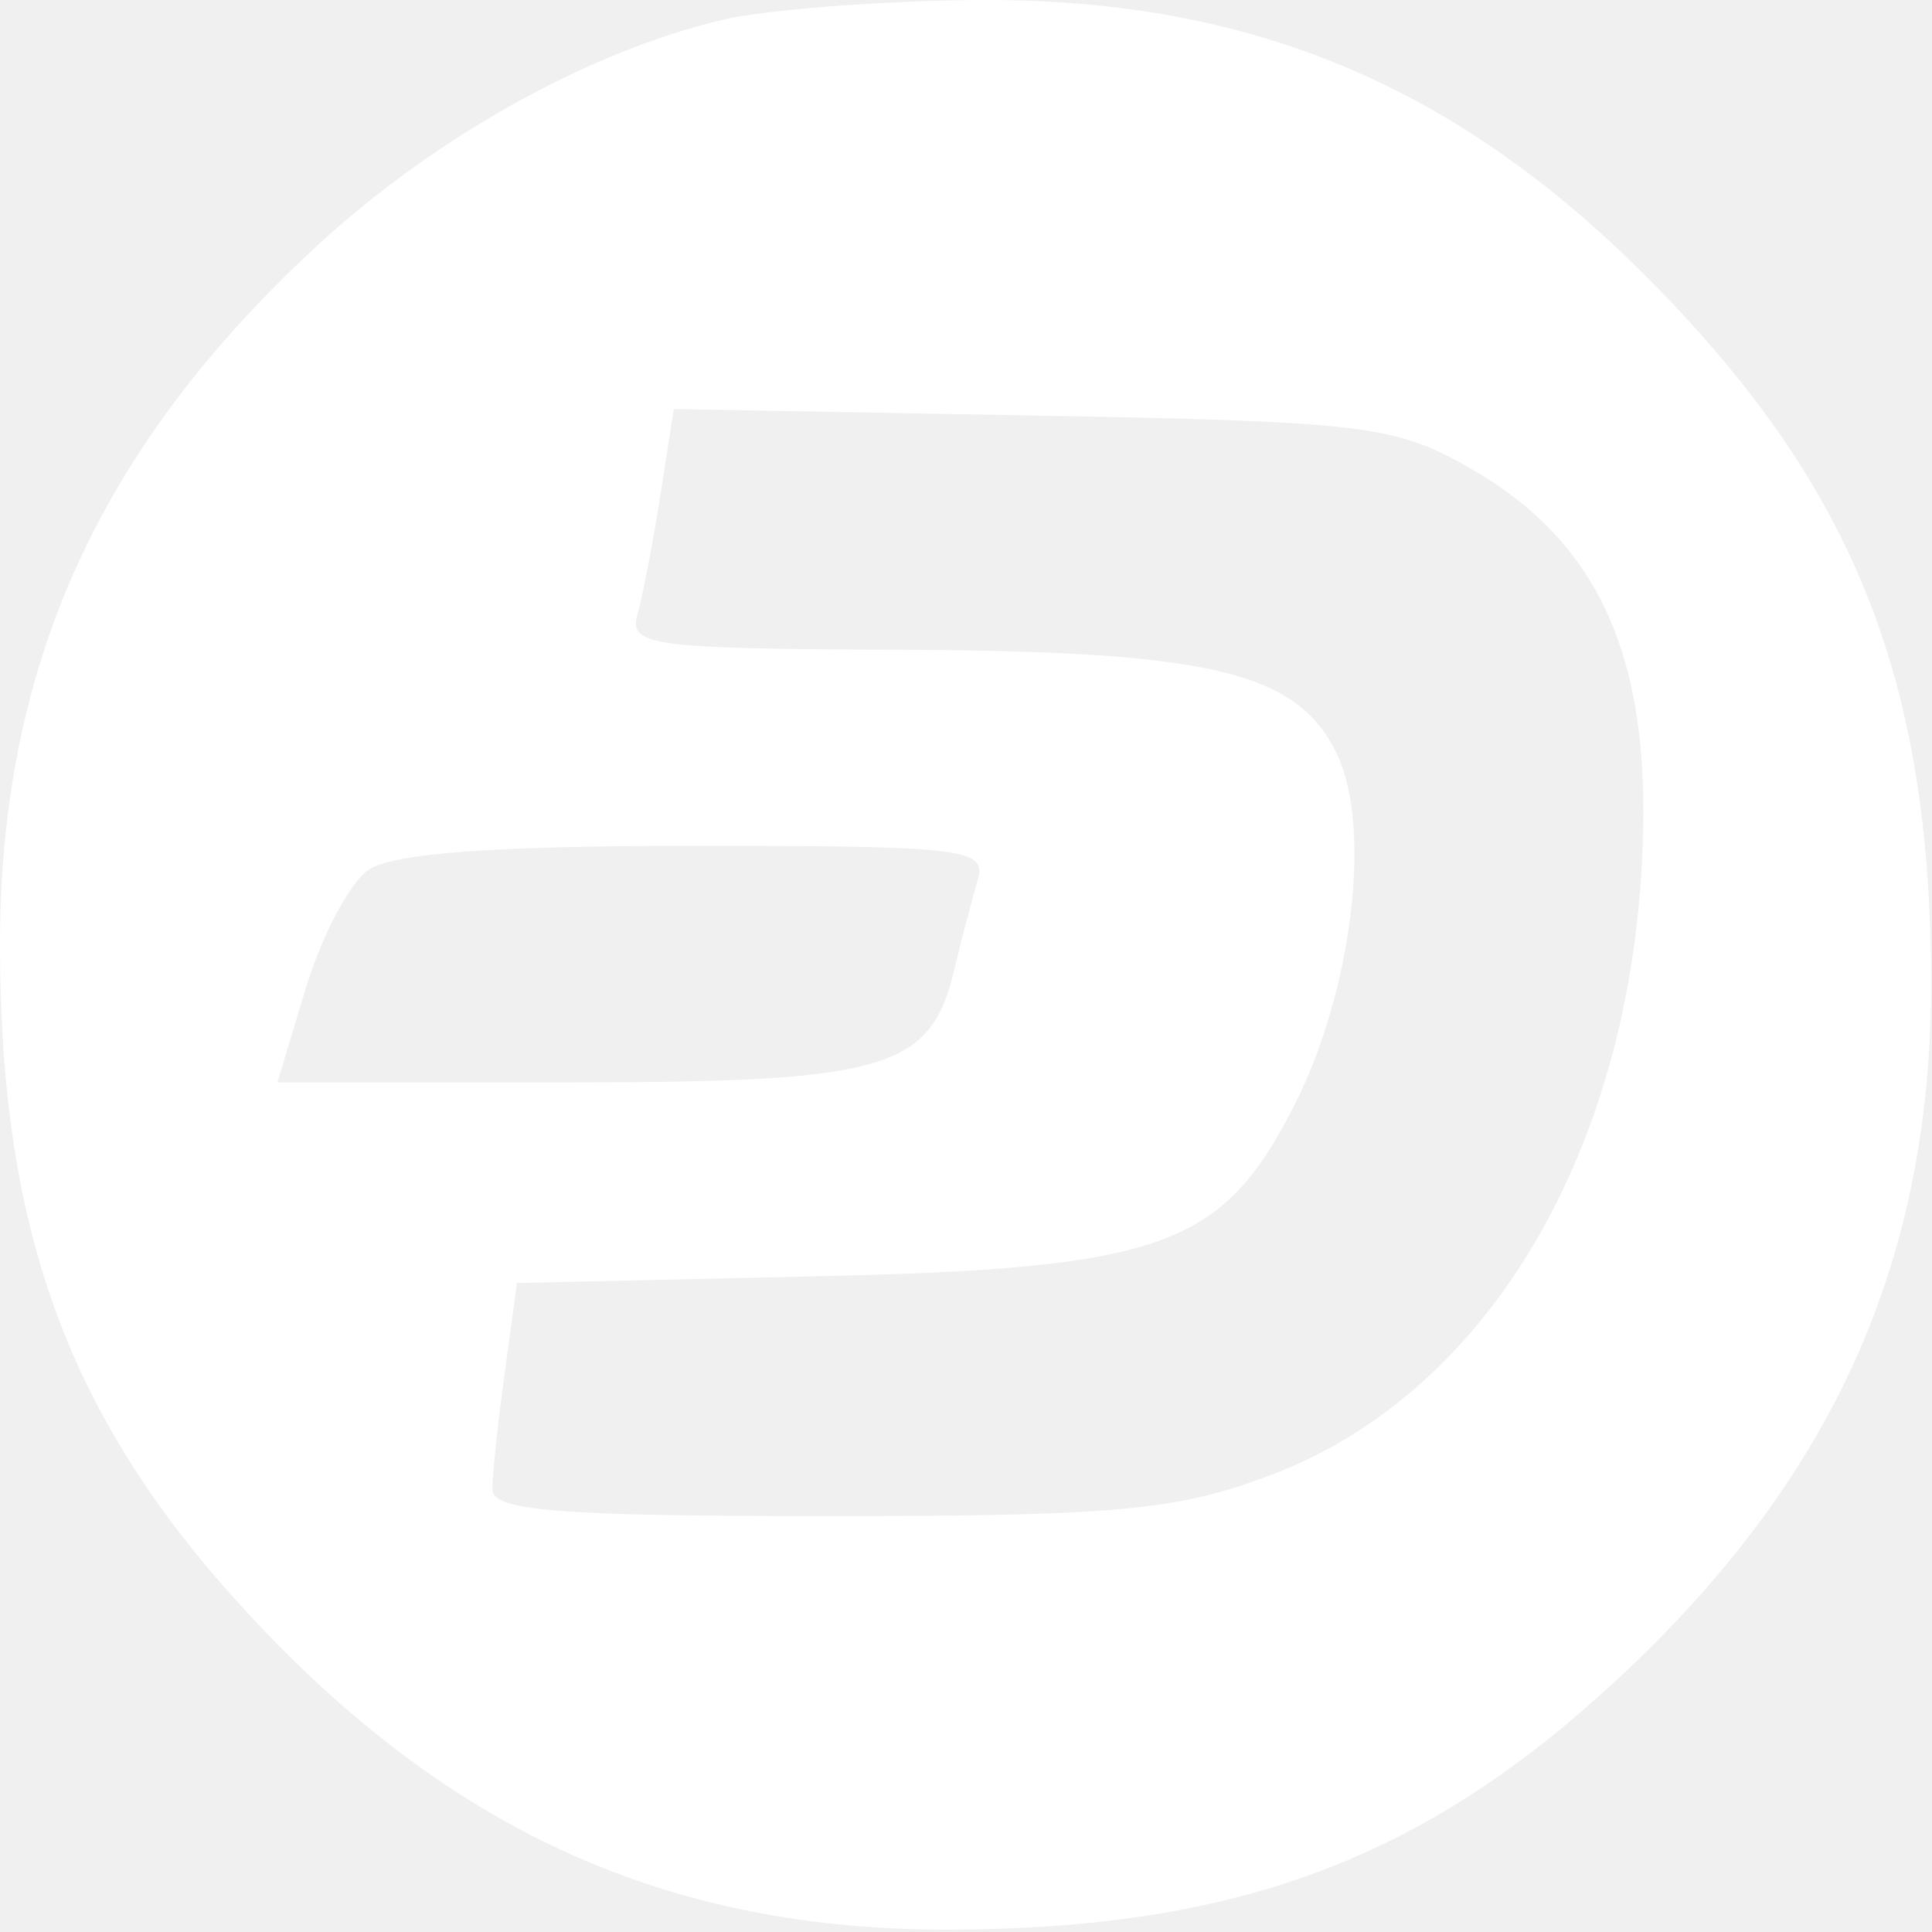
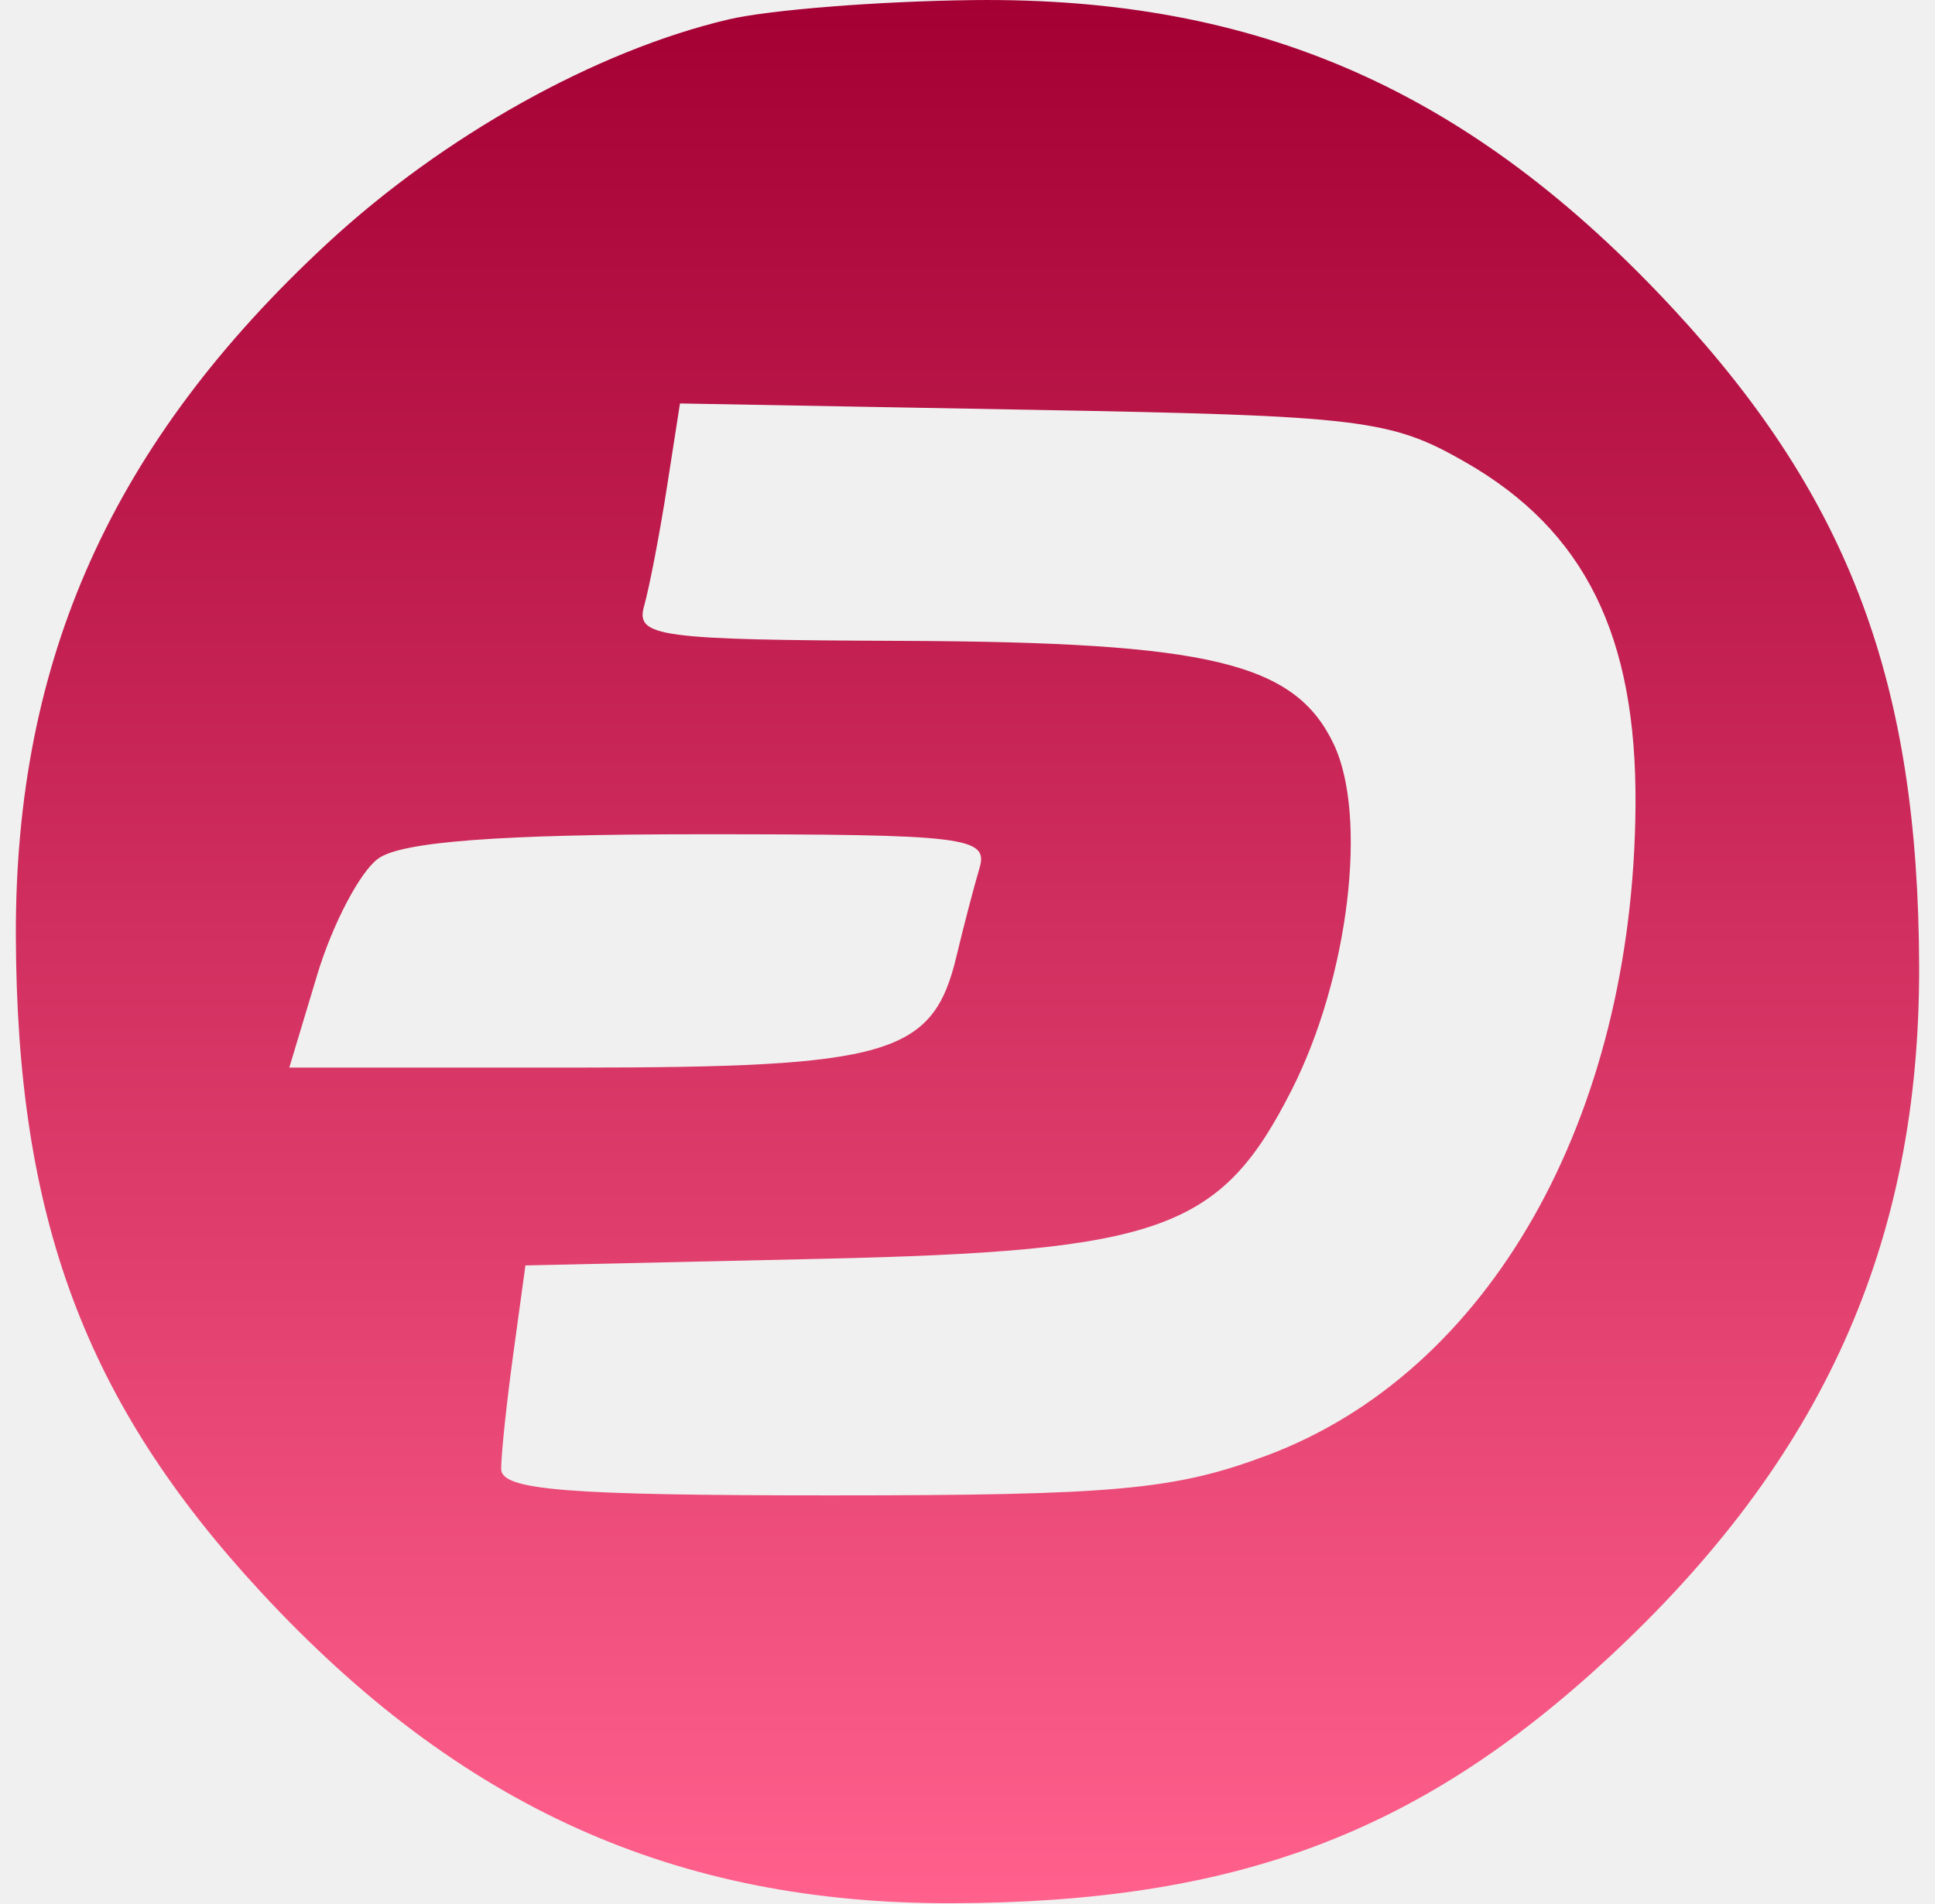
- <svg xmlns="http://www.w3.org/2000/svg" width="98" height="98" viewBox="0 0 98 98" fill="none">
-   <path fill-rule="evenodd" clip-rule="evenodd" d="M36.674 1C29.853 2.605 22.002 6.985 16.019 12.525C4.962 22.762 -0.042 33.881 0 48.122C0.043 62.665 3.57 72.111 12.597 81.861C22.834 92.918 33.953 97.922 48.194 97.88C62.737 97.837 72.183 94.31 81.933 85.283C92.99 75.046 97.994 63.927 97.952 49.686C97.909 35.143 94.382 25.697 85.355 15.947C74.921 4.677 63.961 -0.164 49.258 0.004C44.428 0.06 38.765 0.507 36.674 1ZM74.608 23.772C80.744 27.288 83.421 32.695 83.355 41.437C83.234 57.526 75.833 70.569 64.396 74.848C59.644 76.626 56.607 76.904 41.938 76.904C28.301 76.904 24.976 76.637 24.976 75.544C24.976 74.795 25.257 72.135 25.6 69.631L26.224 65.079L41.35 64.741C58.983 64.348 62 63.269 65.665 56.043C68.594 50.27 69.597 41.974 67.817 38.254C65.814 34.071 61.438 33.025 45.659 32.96C32.992 32.909 31.882 32.758 32.336 31.154C32.607 30.192 33.133 27.456 33.504 25.076L34.178 20.748L52.327 21.076C69.264 21.382 70.752 21.562 74.608 23.772ZM49.591 44.654C49.305 45.616 48.773 47.652 48.409 49.177C47.198 54.254 44.974 54.904 28.801 54.904H14.072L15.5 50.158C16.286 47.548 17.7 44.848 18.643 44.158C19.836 43.286 24.887 42.904 35.235 42.904C48.934 42.904 50.07 43.042 49.591 44.654Z" fill="white" />
+ <svg xmlns="http://www.w3.org/2000/svg" width="61" height="60" viewBox="0 0 61 60" fill="none">
+   <path fill-rule="evenodd" clip-rule="evenodd" d="M22.965 0.613C18.786 1.597 13.977 4.282 10.312 7.678C3.54 13.953 0.474 20.769 0.5 29.499C0.526 38.413 2.687 44.204 8.216 50.18C14.487 56.958 21.298 60.026 30.021 60C38.929 59.974 44.715 57.812 50.688 52.278C57.46 46.003 60.526 39.187 60.5 30.457C60.474 21.543 58.313 15.752 52.784 9.776C46.392 2.867 39.679 -0.1 30.673 0.003C27.714 0.037 24.245 0.311 22.965 0.613ZM46.201 14.572C49.959 16.727 51.599 20.042 51.559 25.401C51.484 35.263 46.951 43.258 39.945 45.881C37.035 46.971 35.174 47.142 26.189 47.142C17.836 47.142 15.799 46.978 15.799 46.308C15.799 45.849 15.971 44.218 16.181 42.683L16.564 39.893L25.829 39.686C36.63 39.445 38.478 38.784 40.723 34.354C42.517 30.815 43.131 25.73 42.041 23.45C40.814 20.885 38.133 20.244 28.468 20.204C20.709 20.173 20.029 20.081 20.307 19.097C20.473 18.508 20.796 16.83 21.023 15.371L21.436 12.719L32.553 12.92C42.927 13.107 43.839 13.217 46.201 14.572ZM30.877 27.373C30.701 27.962 30.376 29.21 30.153 30.145C29.411 33.257 28.049 33.656 18.142 33.656H9.12L9.995 30.747C10.476 29.147 11.342 27.492 11.92 27.069C12.651 26.534 15.745 26.3 22.083 26.3C30.474 26.3 31.17 26.385 30.877 27.373Z" fill="url(#paint0_linear_168_207)" />
+   <defs>
+     <linearGradient id="paint0_linear_168_207" x1="30.5" y1="0" x2="30.5" y2="60" gradientUnits="userSpaceOnUse">
+       <stop stop-color="#A50034" />
+       <stop offset="1" stop-color="#FF608C" />
+     </linearGradient>
+   </defs>
</svg>
